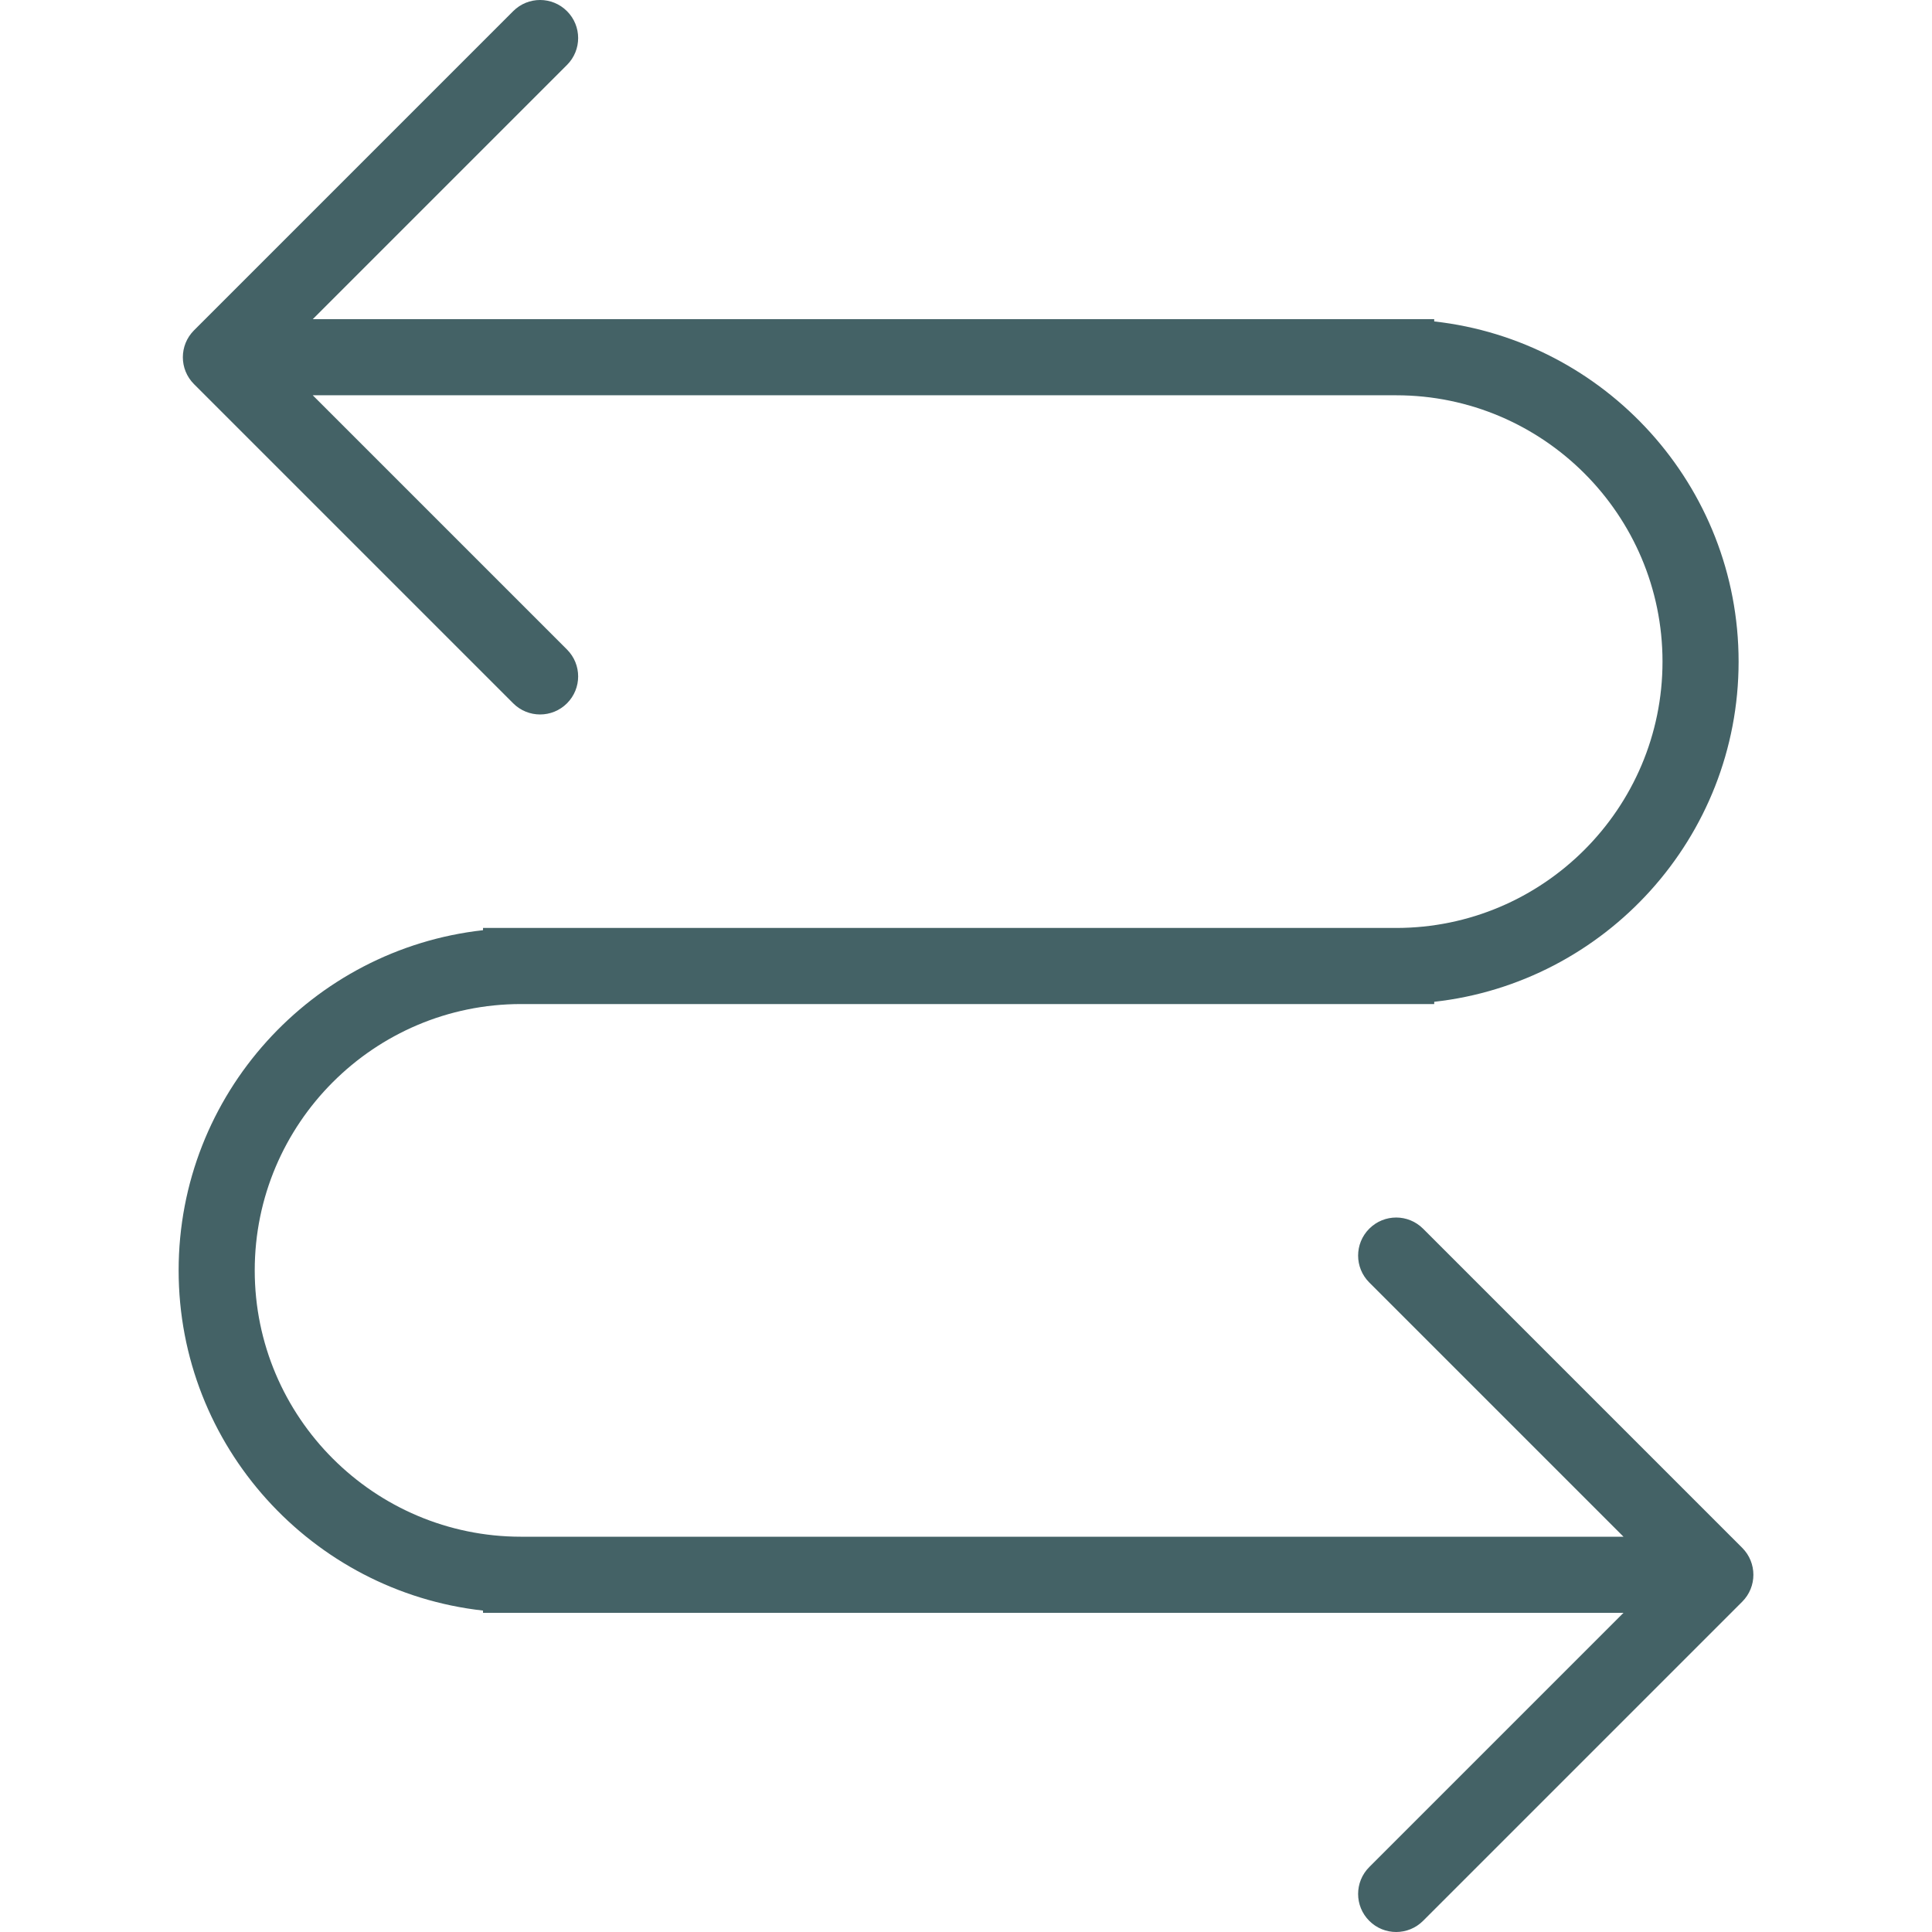
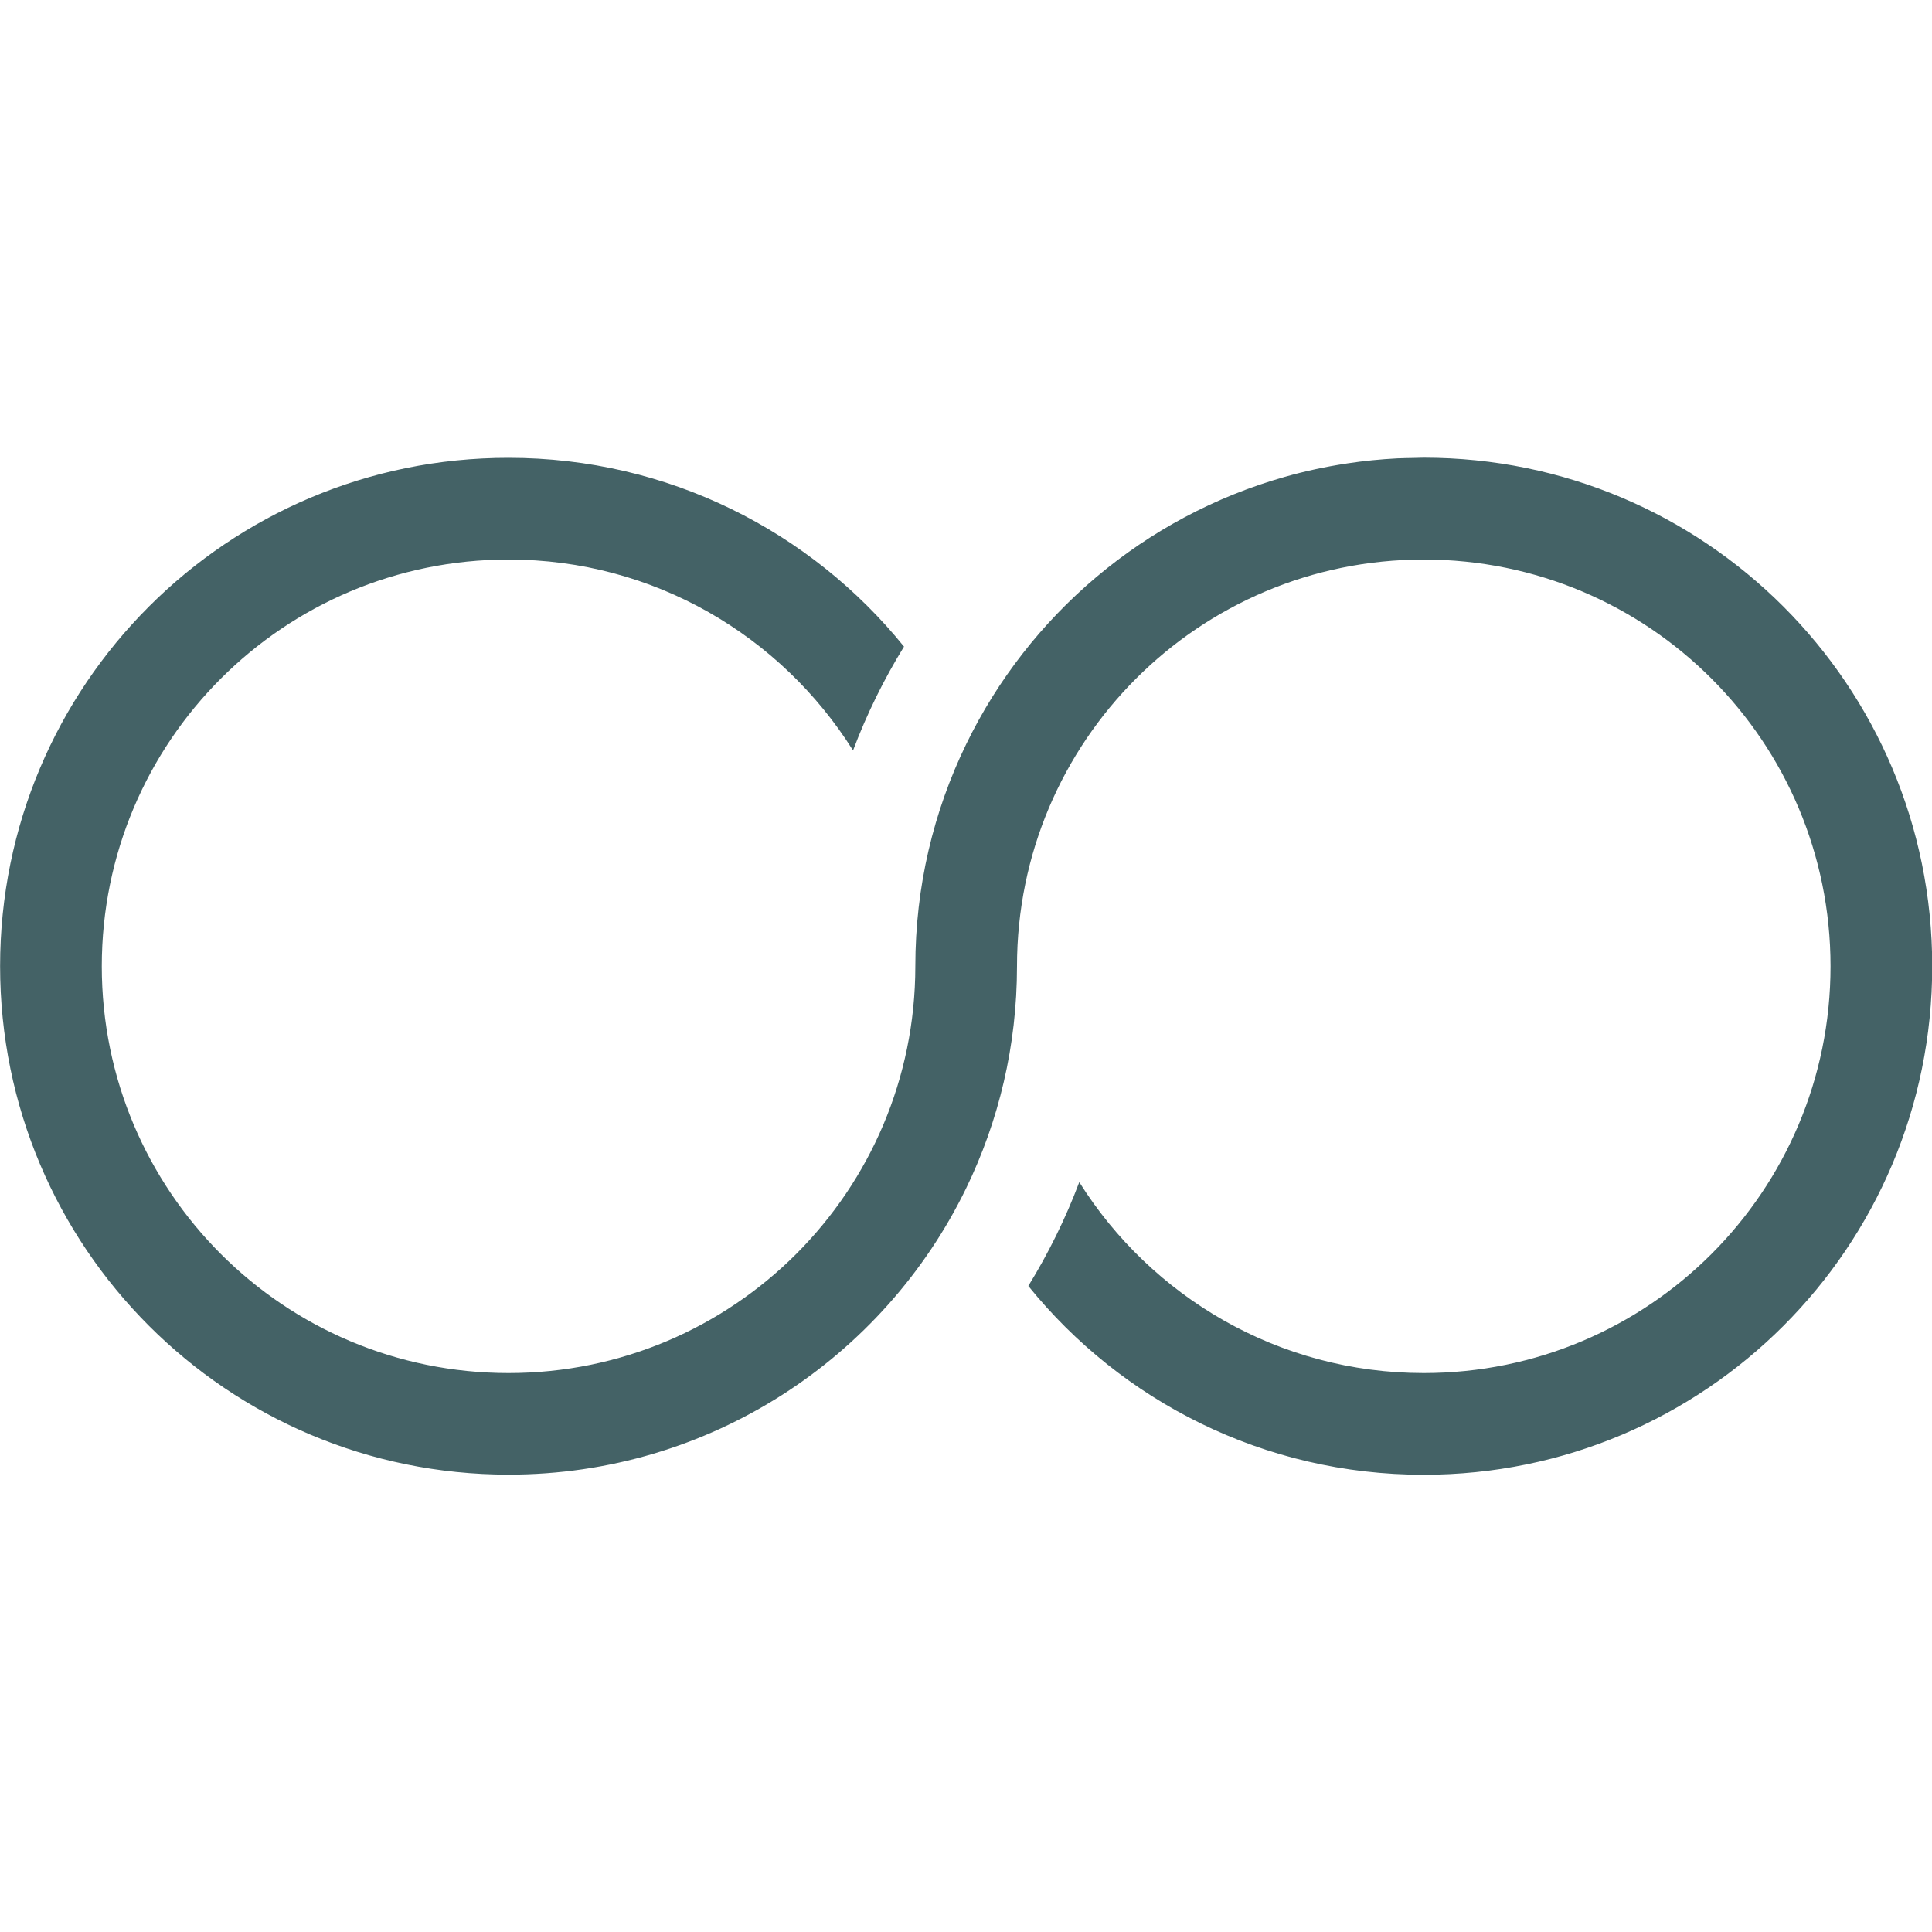
- <svg xmlns="http://www.w3.org/2000/svg" version="1.1" id="Capa_1" x="0px" y="0px" viewBox="0 0 50.778 50.778" style="enable-background:new 0 0 50.778 50.778;" xml:space="preserve">
-   <g>
-     <path fill="#446266" d="M45.791,40.682l-8.389-8.389c-0.391-0.391-1.023-0.391-1.414,0c-0.391,0.391-0.391,1.023,0,1.414l6.682,6.682H13.695   c-3.859,0-7-3.14-7-7s3.141-7,7-7h24V26.33c4.493-0.5,8-4.317,8-8.941s-3.507-8.441-8-8.941V8.389H8.22l6.682-6.682   c0.391-0.391,0.391-1.023,0-1.414s-1.023-0.391-1.414,0L5.099,8.682c-0.391,0.391-0.391,1.023,0,1.414l8.389,8.389   c0.195,0.195,0.451,0.293,0.707,0.293s0.512-0.098,0.707-0.293c0.391-0.391,0.391-1.023,0-1.414L8.22,10.389h28.475   c3.859,0,7,3.14,7,7s-3.141,7-7,7h-24v0.059c-4.494,0.5-8,4.317-8,8.941s3.507,8.441,8,8.941v0.059H42.67l-6.682,6.682   c-0.391,0.391-0.391,1.023,0,1.414c0.195,0.195,0.451,0.293,0.707,0.293s0.512-0.098,0.707-0.293l8.389-8.389   C46.181,41.706,46.181,41.073,45.791,40.682z" />
-   </g>
+ <svg xmlns="http://www.w3.org/2000/svg" version="1.1" viewBox="20.31 20.31 59.37 59.37">
+   <path d="m64.062 34.375c-0.109 0-0.215 0.008-0.324 0.008-0.16 0.004-0.32 0.004-0.48 0.012-0.523 0.027-1.043 0.078-1.551 0.156-0.008 0-0.016 0.004-0.023 0.004-0.645 0.098-1.277 0.234-1.895 0.41-4.312 1.223-7.863 4.246-9.789 8.215-1 2.059-1.562 4.371-1.562 6.82v0.004 0.004c-0.004 6.906-5.594 12.496-12.5 12.496-6.91 0-12.5-5.59-12.5-12.5s5.59-12.5 12.5-12.5c4.469 0 8.375 2.348 10.586 5.867 0.422-1.121 0.949-2.188 1.566-3.191-2.863-3.539-7.238-5.801-12.152-5.801-8.637-0.004-15.625 6.984-15.625 15.621s6.988 15.625 15.625 15.625c6.188 0 11.531-3.59 14.062-8.801 1-2.062 1.562-4.375 1.562-6.82 0-6.91 5.59-12.5 12.5-12.5s12.5 5.59 12.5 12.5-5.59 12.5-12.5 12.5c-4.469 0-8.375-2.348-10.586-5.867-0.422 1.121-0.949 2.188-1.566 3.191 2.863 3.539 7.238 5.801 12.152 5.801 8.637 0 15.625-6.988 15.625-15.625 0-8.641-6.988-15.629-15.625-15.629z" fill="#446266" />
</svg>
